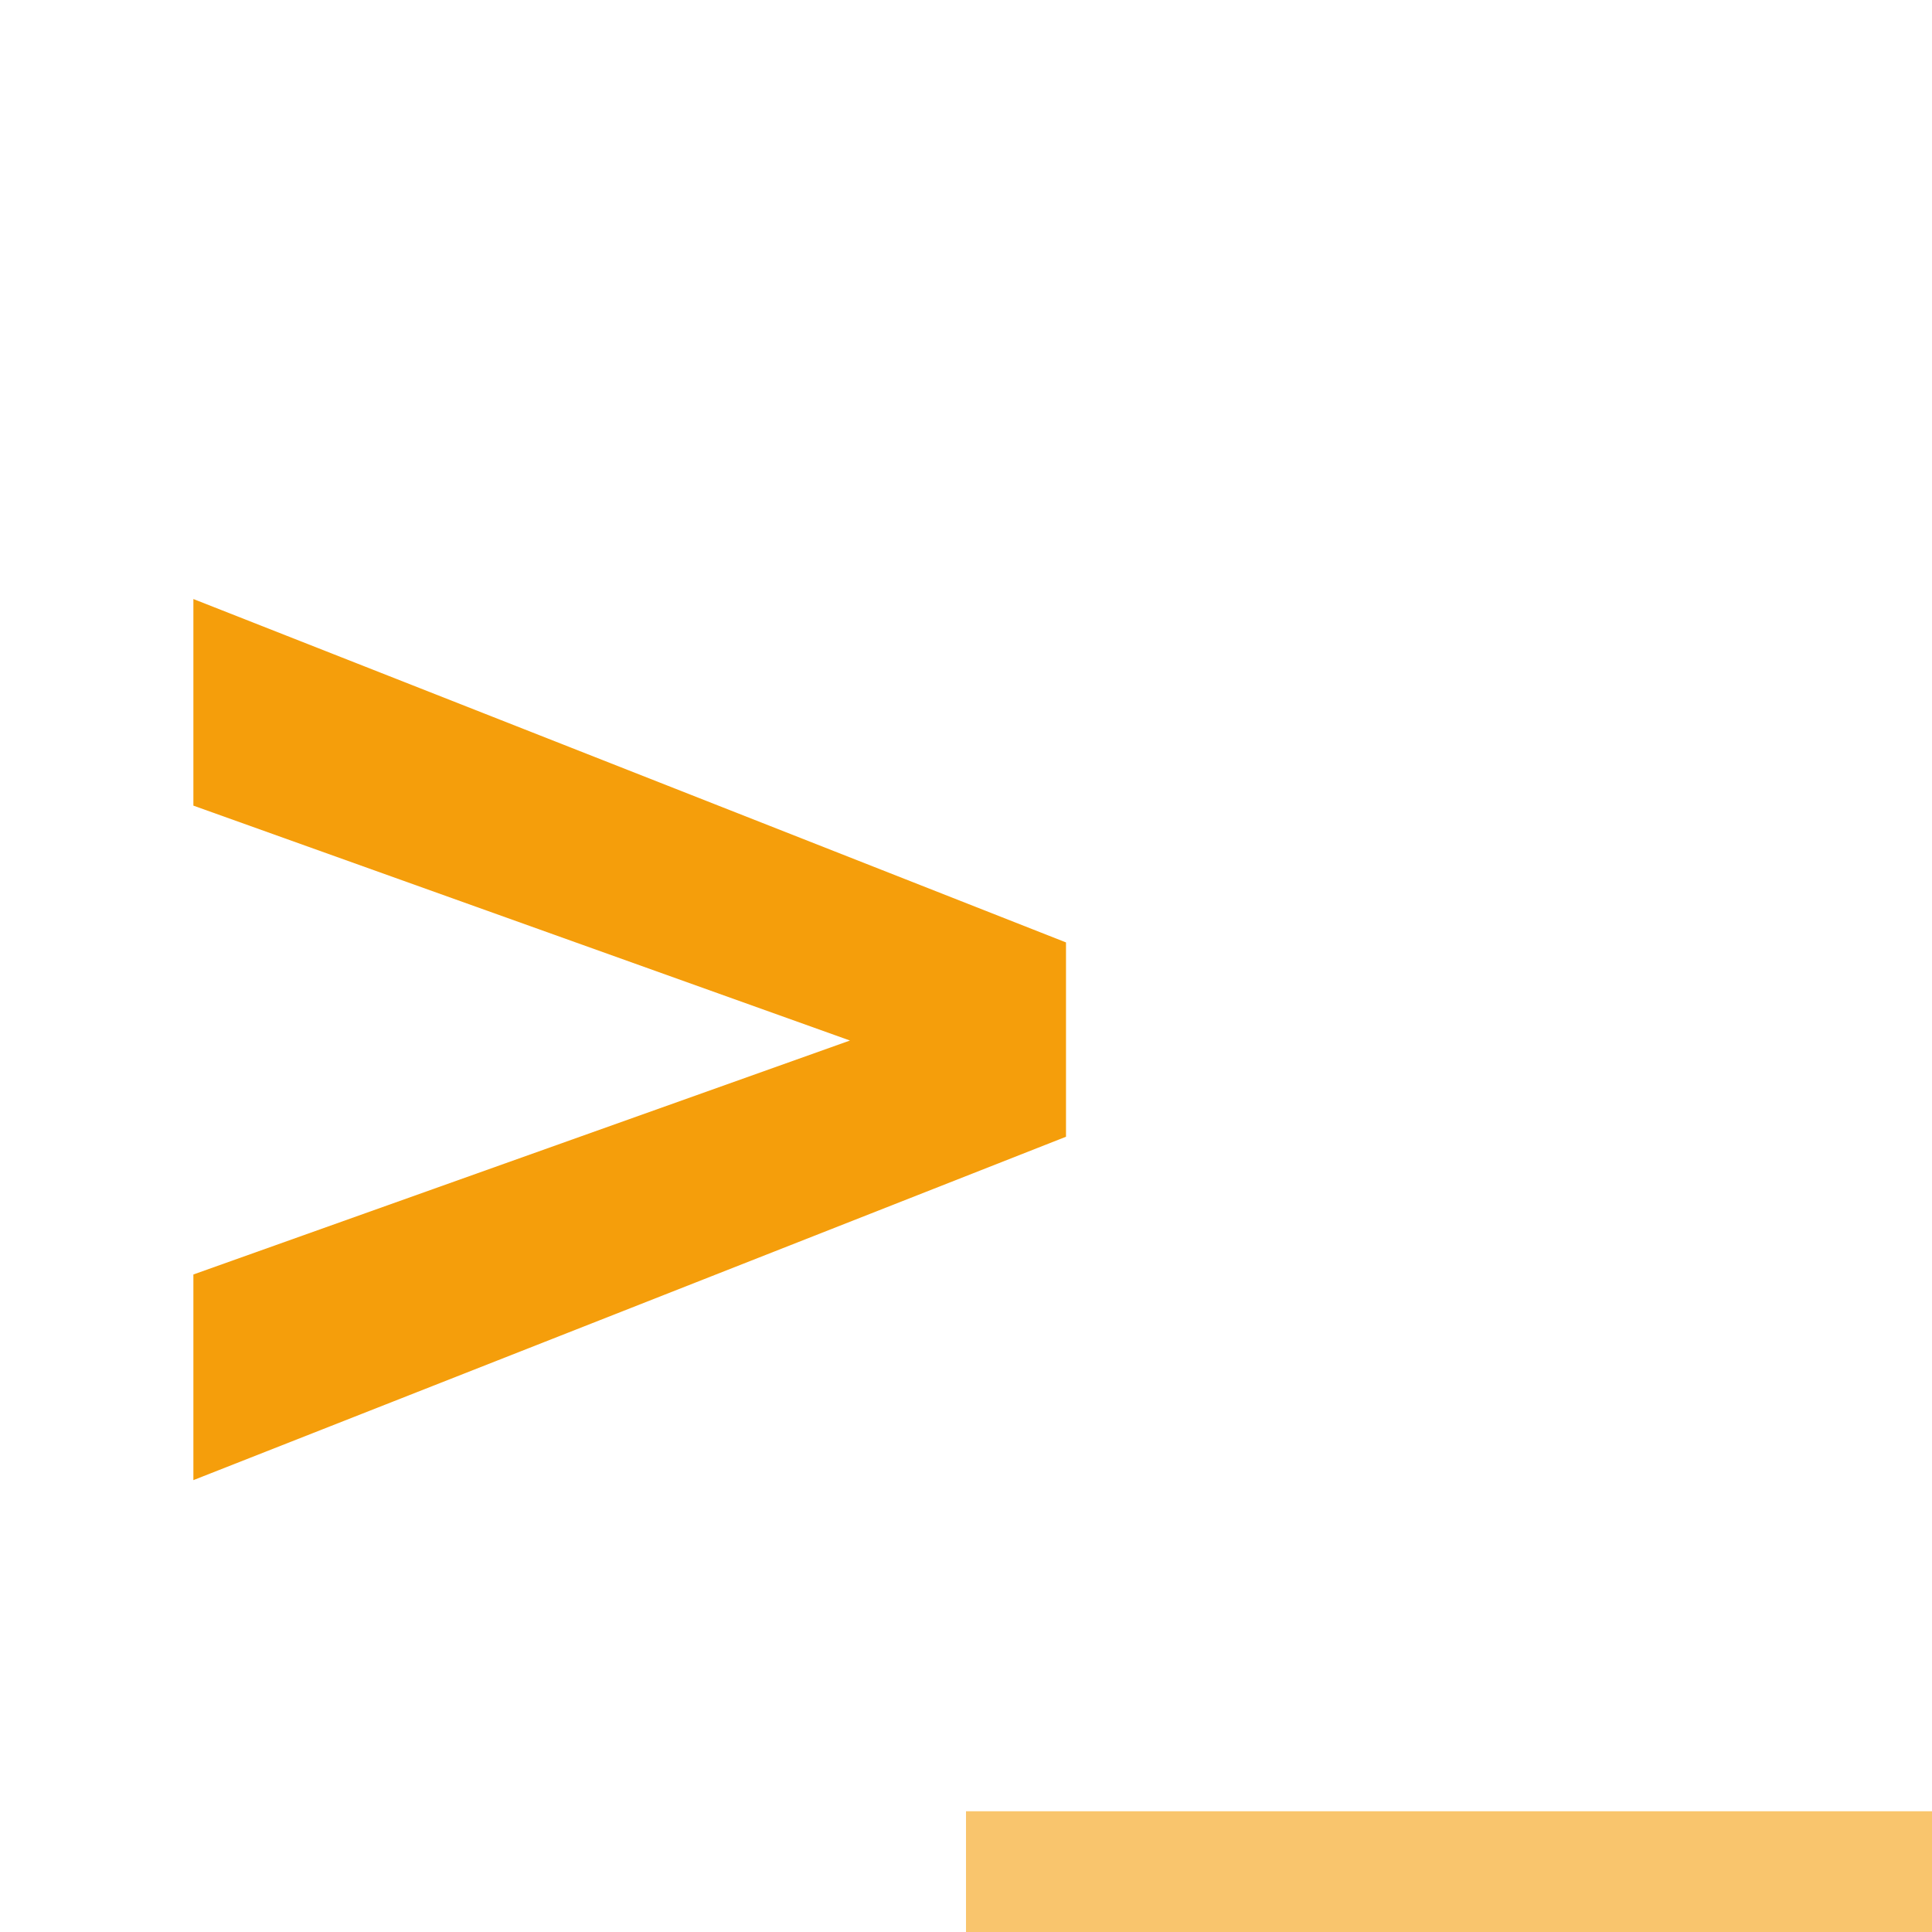
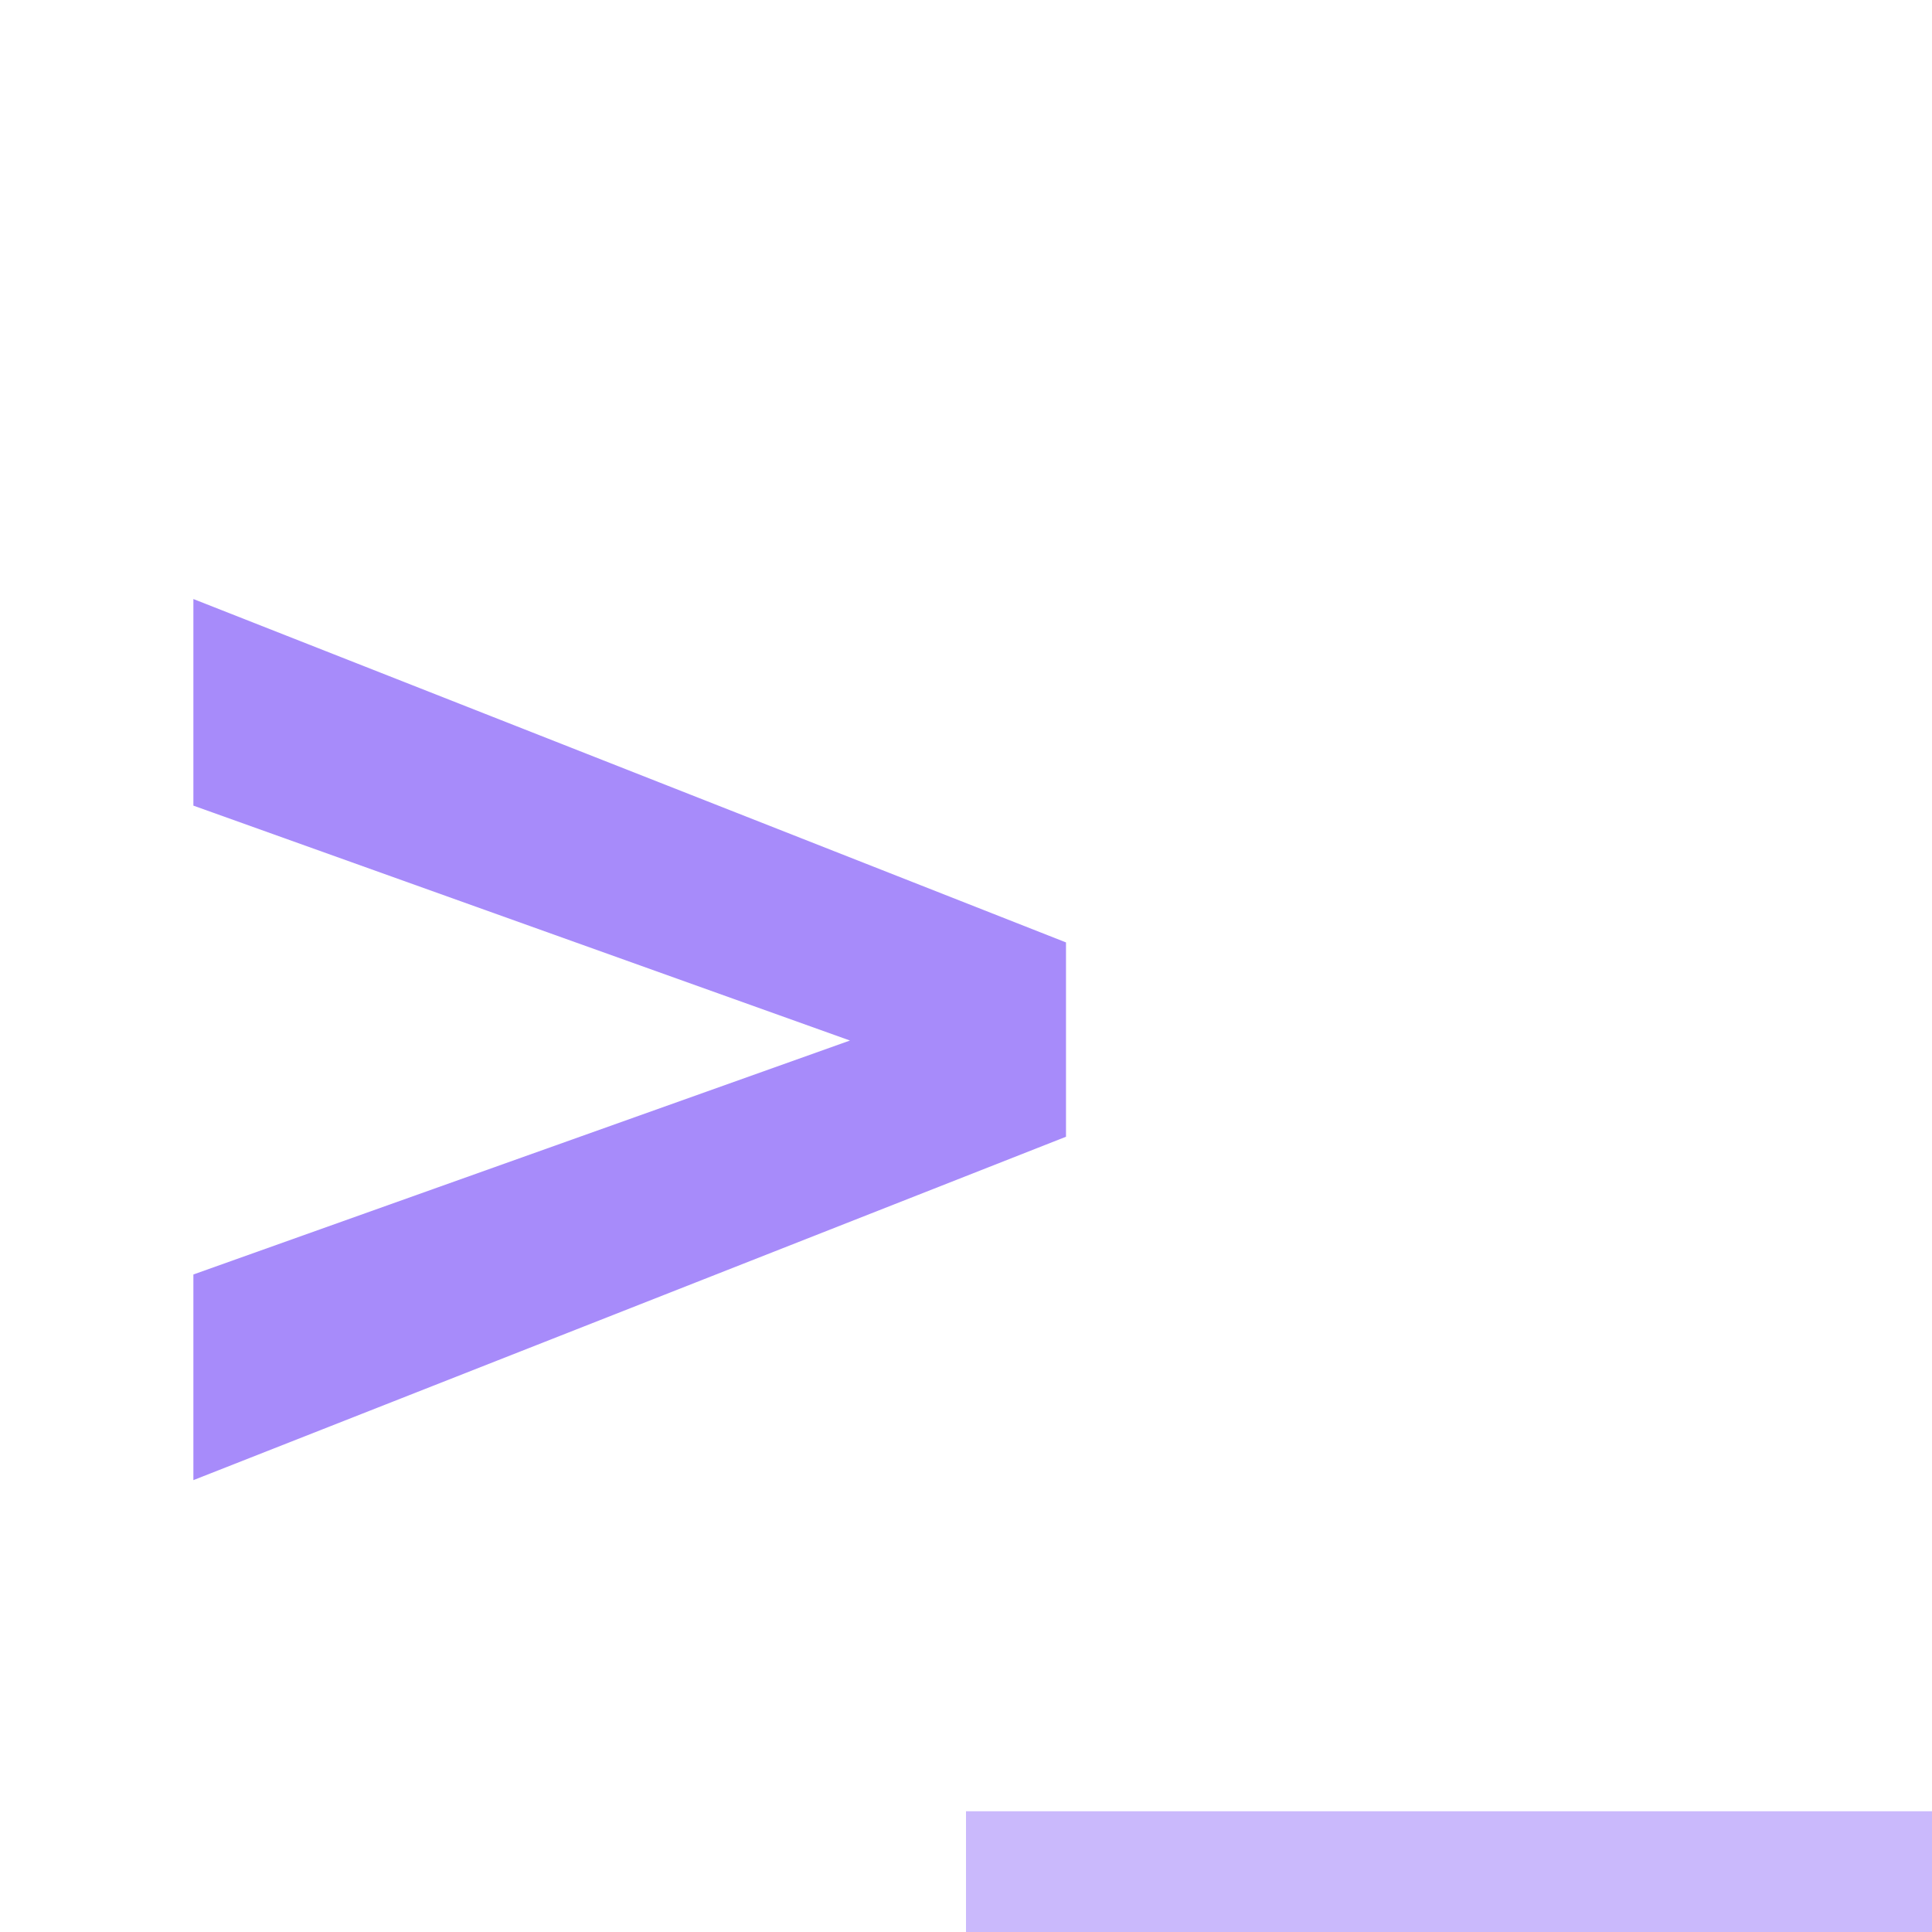
<svg xmlns="http://www.w3.org/2000/svg" viewBox="0 0 32 32">
-   <text x="2" y="26" font-family="monospace" font-size="28" font-weight="bold" fill="#f59e0b">&gt;</text>
-   <text x="16" y="26" font-family="monospace" font-size="28" font-weight="bold" fill="#f59e0b" opacity="0.6">_</text>
+   <text x="2" y="26" font-family="monospace" font-size="28" font-weight="bold" fill="#a78bfa">&gt;</text>
+   <text x="16" y="26" font-family="monospace" font-size="28" font-weight="bold" fill="#a78bfa" opacity="0.6">_</text>
</svg>
